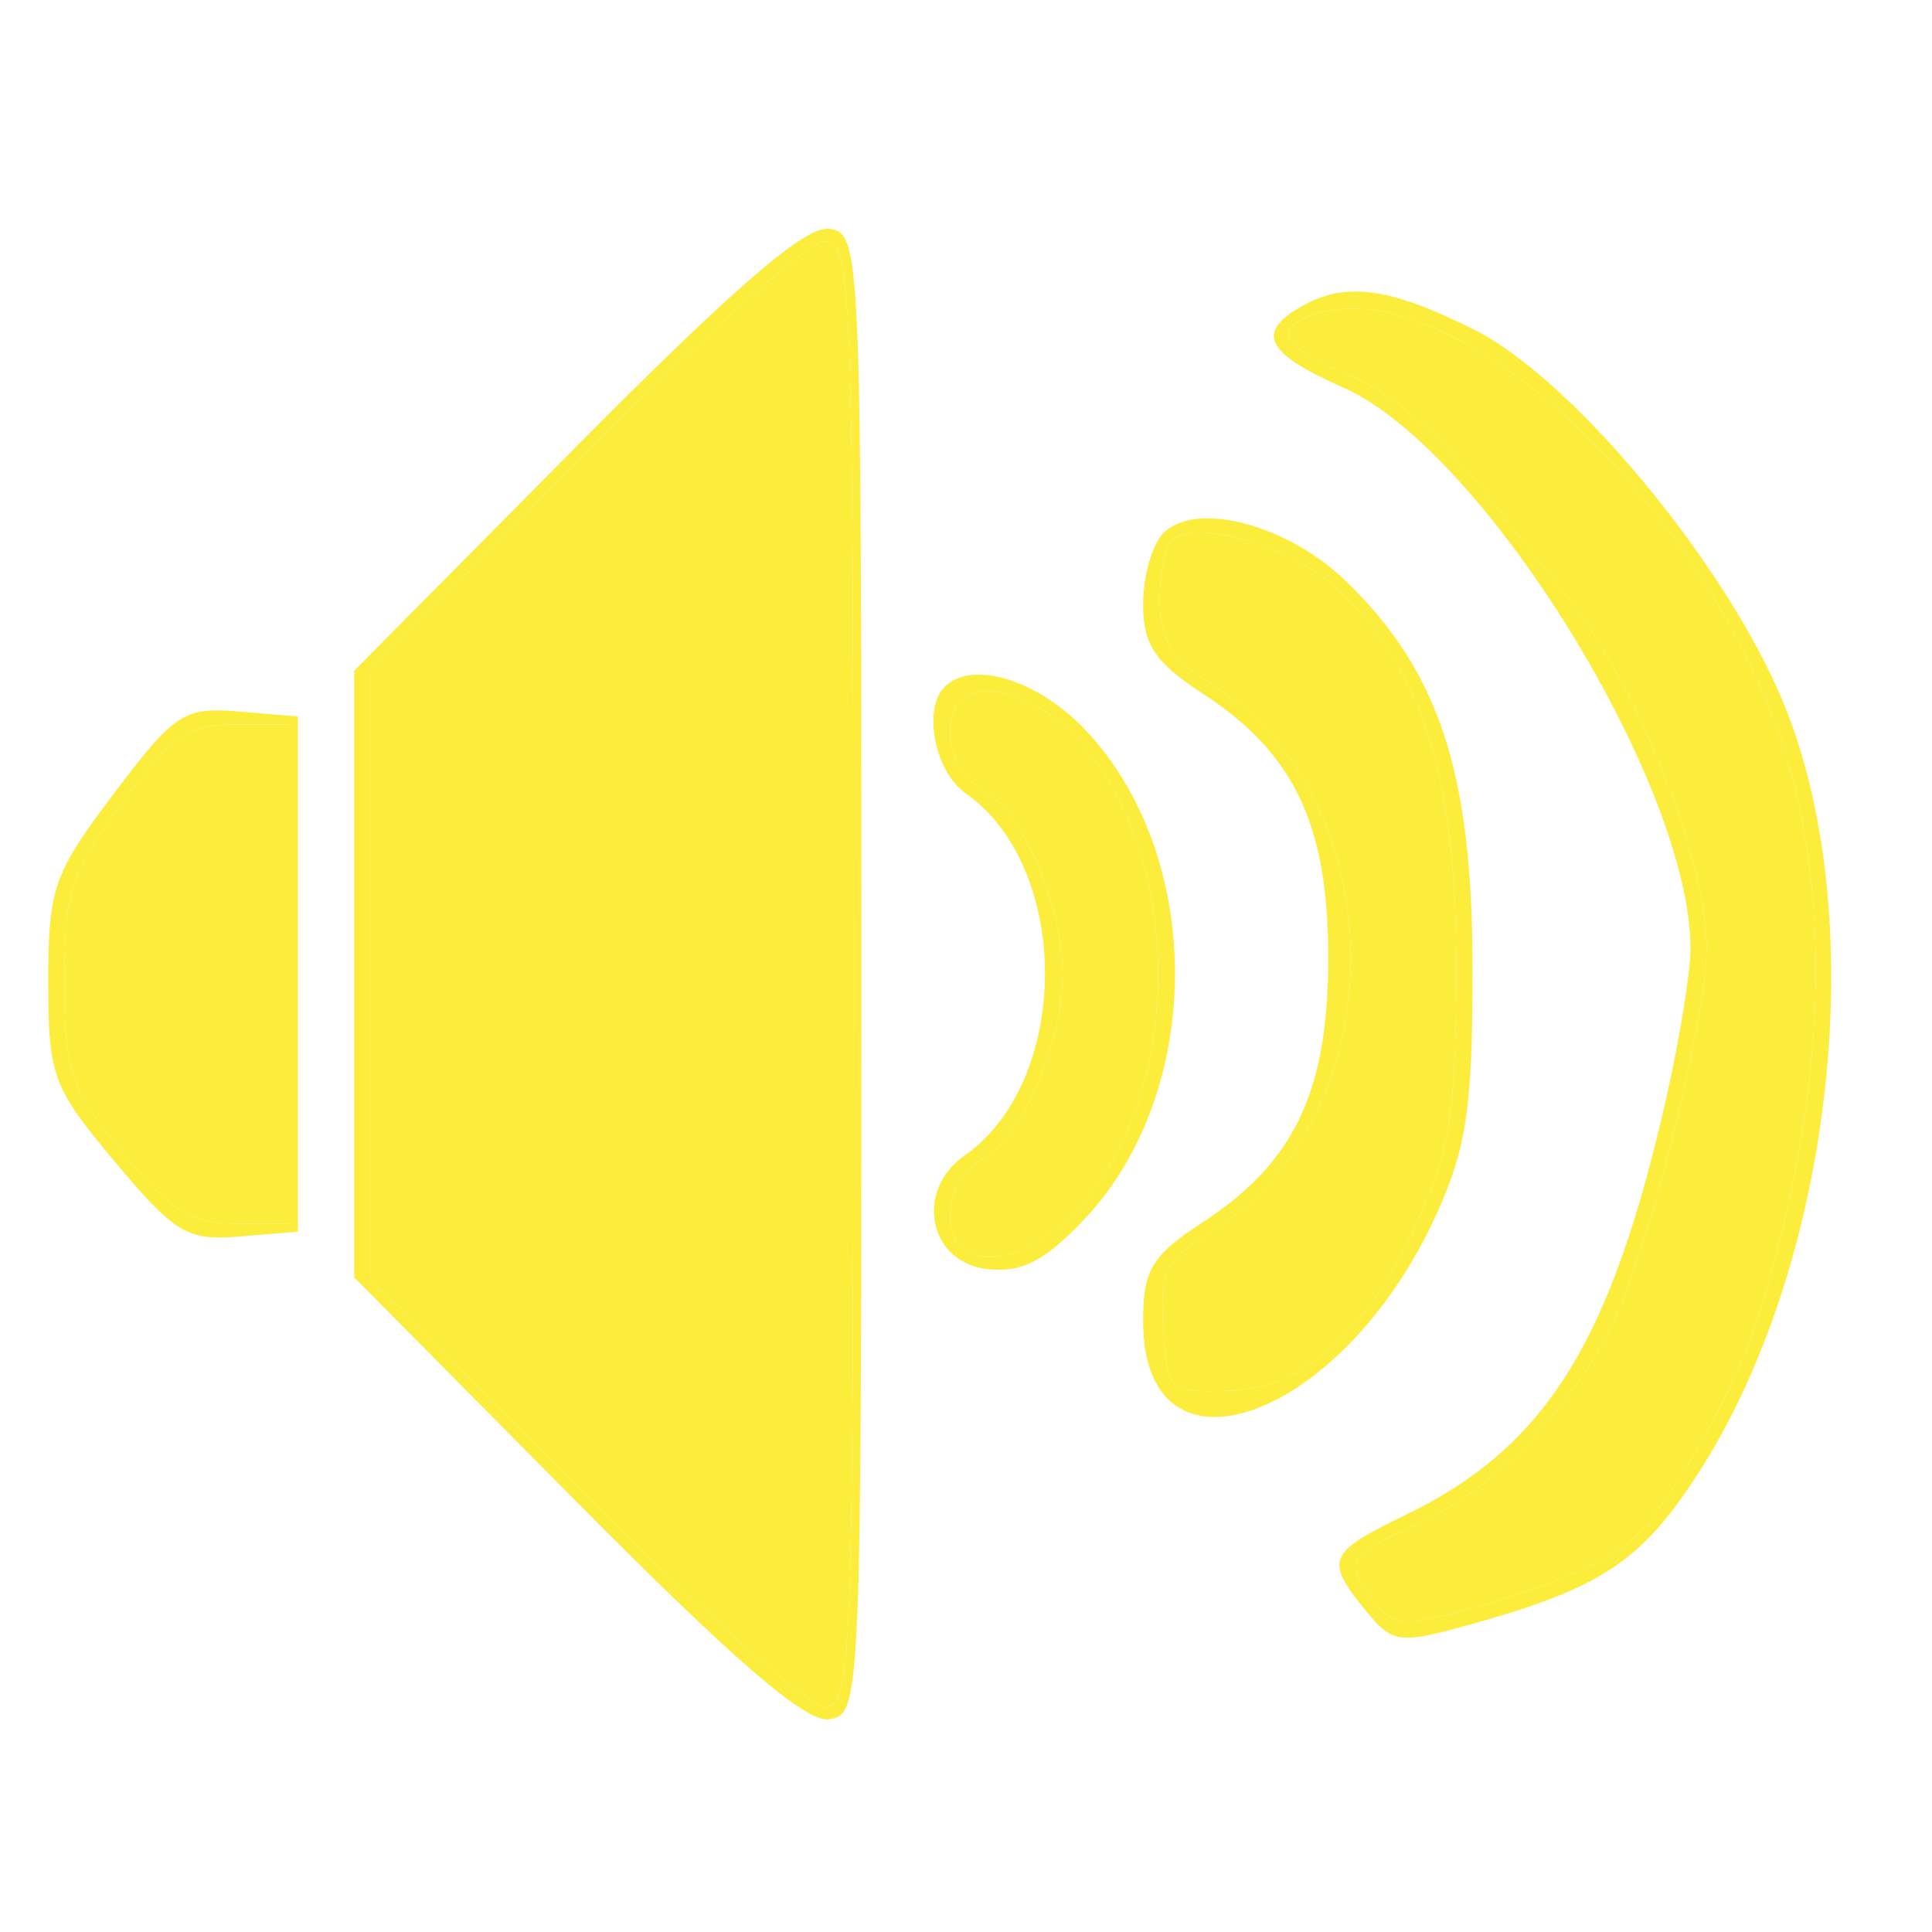
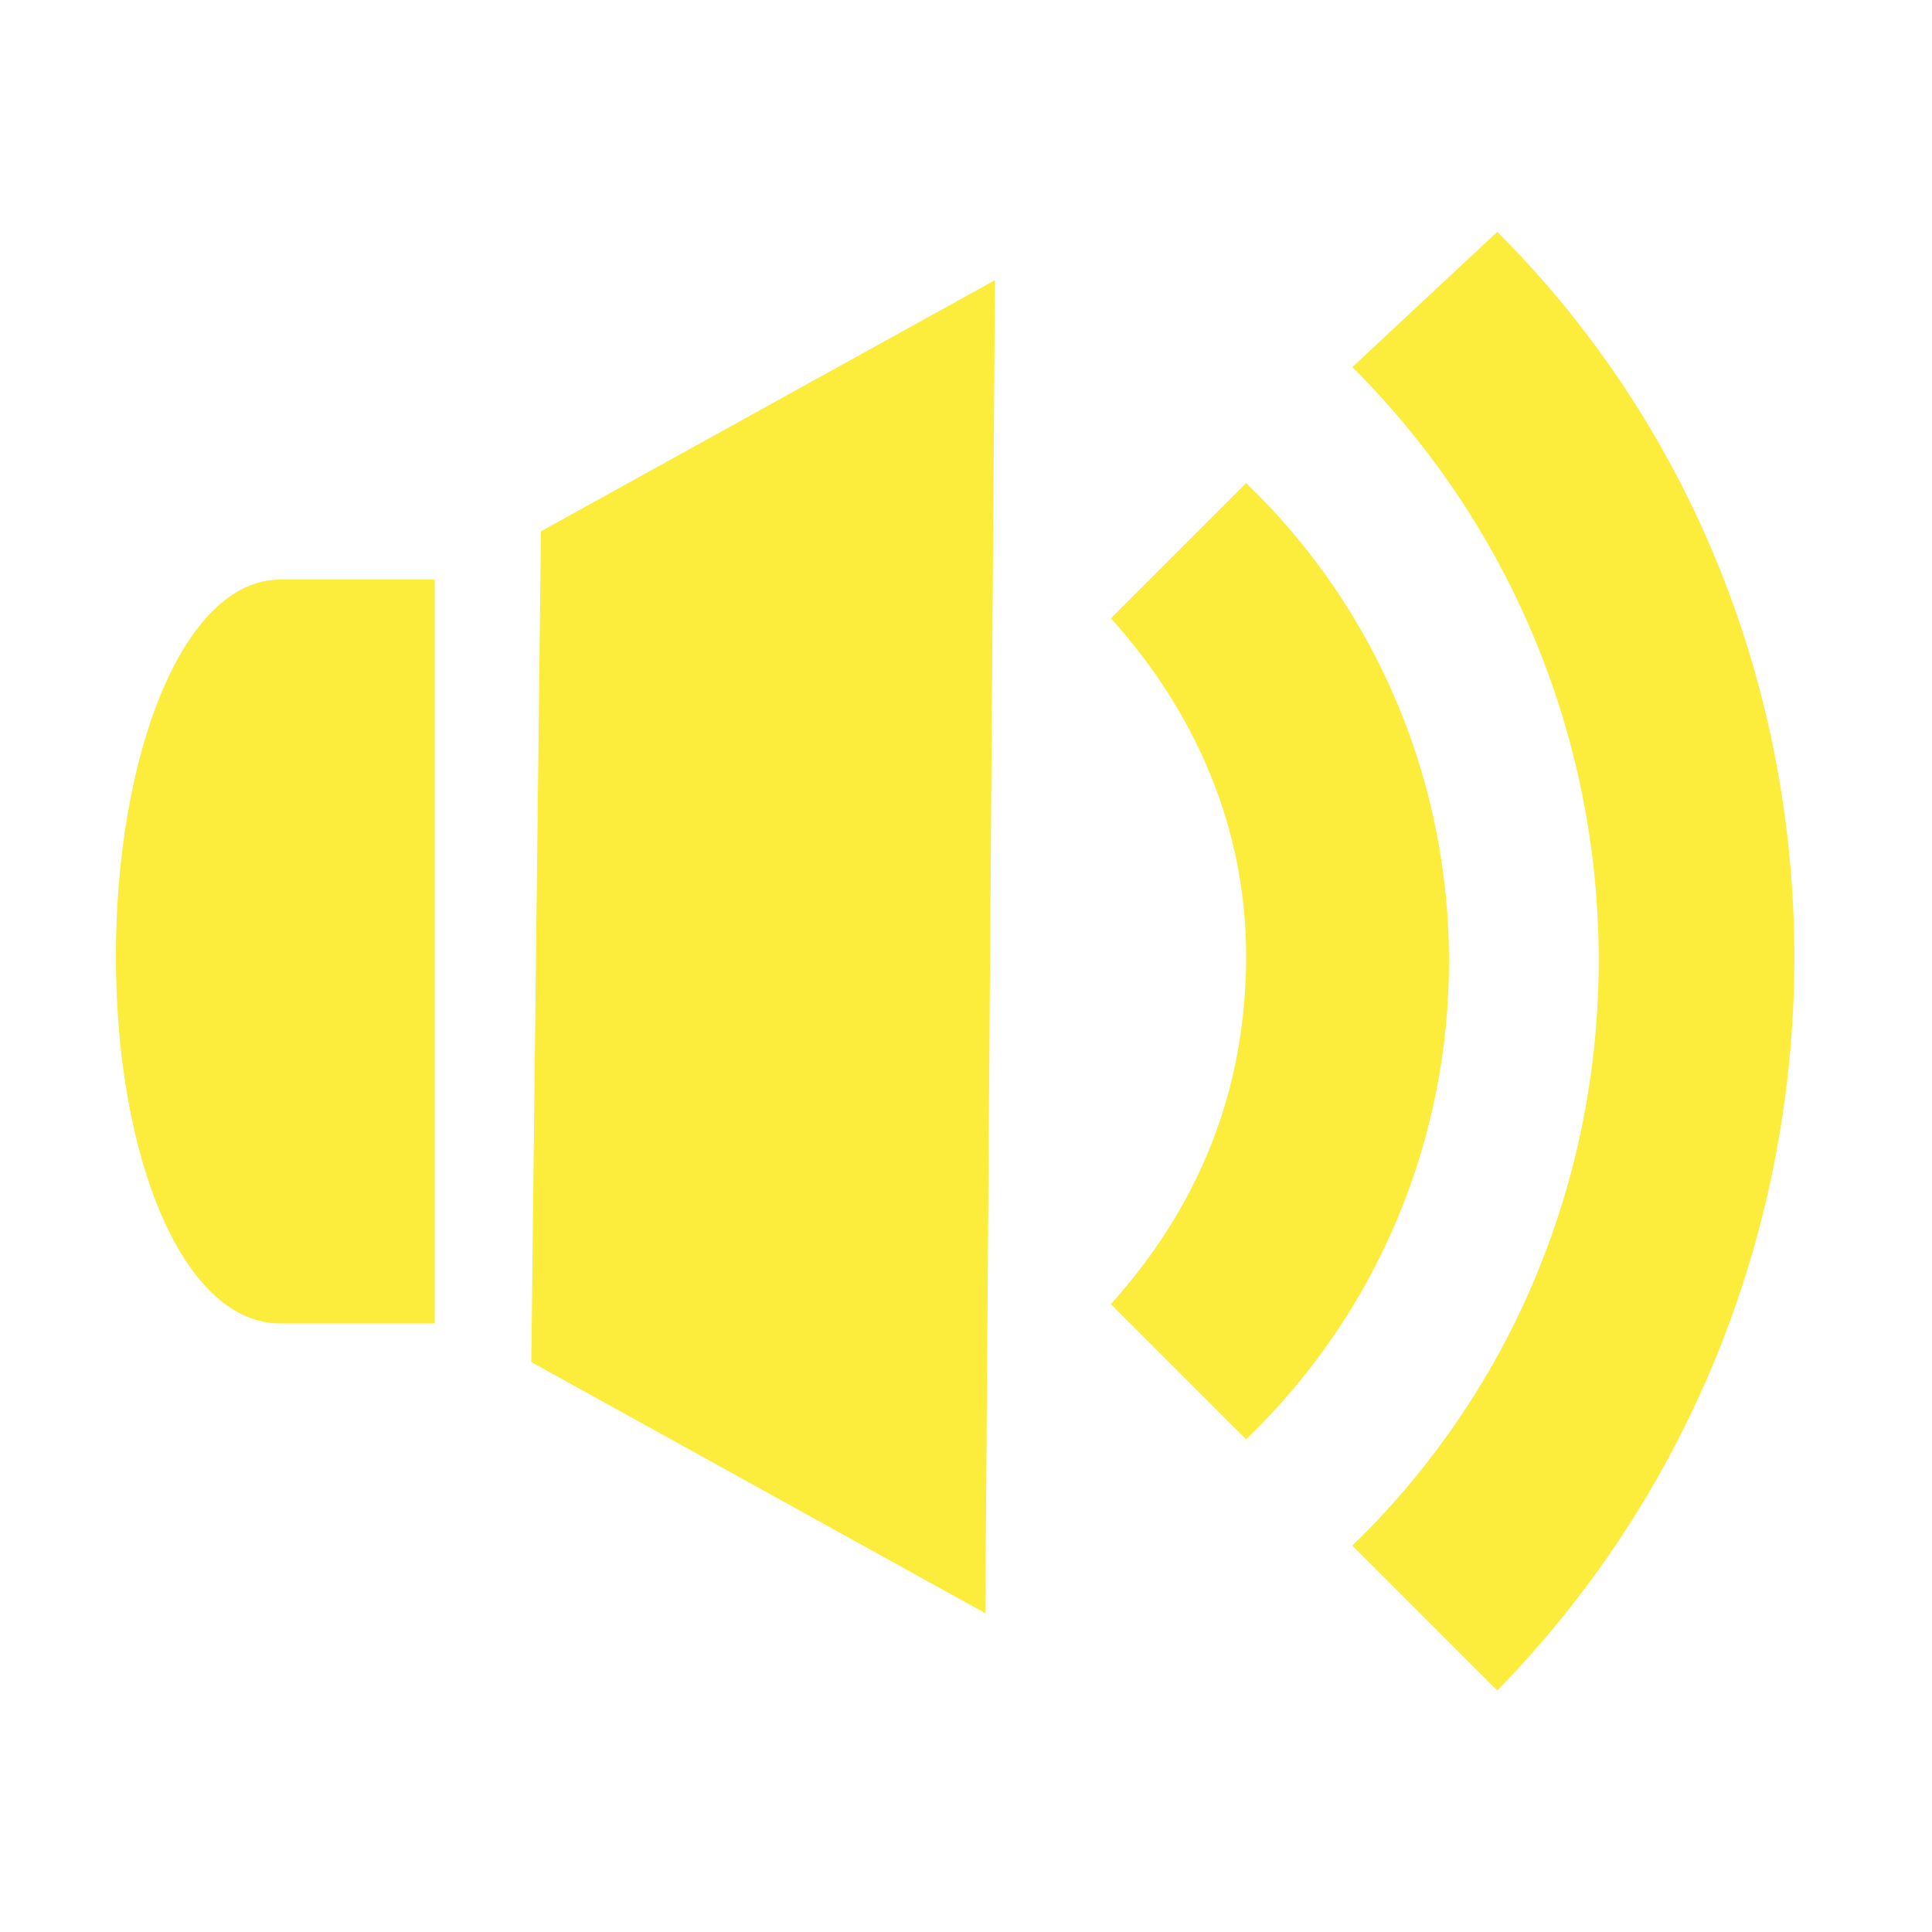
- <svg xmlns="http://www.w3.org/2000/svg" version="1.1" viewBox="0 0 120 120">
-   <path d="M35.741 27.792 22 41.66v37.68l13.741 13.868c9.876 9.966 14.307 13.787 15.75 13.58 1.979-.284 2.009-.985 2.009-46.288s-.03-46.004-2.009-46.288c-1.443-.207-5.874 3.614-15.75 13.58m.461.541L23 41.666v37.668l13.202 13.333C43.464 100 50.214 106 51.202 106 52.906 106 53 103.627 53 60.5S52.906 15 51.202 15c-.988 0-7.738 6-15 13.333M80.75 19.08c-2.769 1.613-2.083 2.885 2.7 5.001C92.116 27.914 105 48.743 105 58.919c0 1.42-.657 5.507-1.461 9.081-3.453 15.36-7.504 21.868-16.246 26.1-4.832 2.339-5.02 2.781-2.501 5.892 1.673 2.066 2.088 2.131 6.25.985 8.291-2.284 10.812-3.916 14.303-9.258 8.58-13.13 10.985-34.891 5.335-48.288-3.62-8.585-13.078-19.938-19.126-22.96-5.314-2.655-8.033-3.005-10.804-1.391m.5.582c-2.201.889-1.351 2.08 2.616 3.668 2.424.97 5.424 3.527 8.045 6.858 2.298 2.922 4.721 5.987 5.384 6.812C101.629 42.397 106 53.383 106 58.881c0 3.585-2.516 14.488-4.836 20.955-2.245 6.255-7.571 12.265-13.15 14.837-4.438 2.046-4.54 2.225-2.706 4.734 1.164 1.592 1.796 1.656 5.75.581 5.145-1.399 9.018-3.064 10.442-4.488 2.582-2.582 6.427-9.478 7.806-14 4.502-14.76 4.629-27.979.365-38.09-6.248-14.815-20.677-26.872-28.421-23.748m-9 13.461c-.687.703-1.25 2.687-1.25 4.409 0 2.512.735 3.612 3.706 5.55C80.401 46.798 82.5 51.22 82.5 59.5s-2.099 12.702-7.794 16.418C71.532 77.988 71 78.867 71 82.045c0 10.639 12.361 6.19 18.184-6.545 1.922-4.204 2.284-6.672 2.276-15.5-.012-12.018-2.078-18.299-7.861-23.904-3.636-3.524-9.345-5.019-11.349-2.973m.5.456c-.412.415-.733 2.142-.711 3.838.029 2.355.788 3.556 3.212 5.083 11.534 7.267 11.514 26.802-.035 34-2.839 1.77-3.18 2.46-2.962 6 .243 3.947.296 3.998 4.055 3.881 4.792-.15 8.678-3.677 11.843-10.749 1.925-4.299 2.297-6.835 2.297-15.632 0-11.737-2.082-18.358-7.365-23.42-2.764-2.648-8.911-4.433-10.334-3.001m-14.083 9.088c-1.368 1.367-.6 5.267 1.299 6.597 6.61 4.63 6.577 17.866-.057 22.512-3.115 2.182-2.228 6.63 1.404 7.047 2.146.246 3.582-.492 6.05-3.109 7.461-7.911 7.494-22.482.068-30.356-2.962-3.14-7.057-4.398-8.764-2.691M59 45.465c0 1.384.82 2.903 1.87 3.465C63.451 50.312 66 56.06 66 60.5s-2.549 10.188-5.13 11.57c-1.05.562-1.87 2.081-1.87 3.465 0 3.589 4.375 3.345 7.912-.441 6.703-7.175 6.703-22.013 0-29.188C63.375 42.12 59 41.876 59 45.465m-51.925 3.82C3.315 54.264 3 55.167 3 60.952c0 5.887.253 6.572 4.137 11.211 3.727 4.452 4.494 4.911 7.75 4.639L18.5 76.5v-32l-3.675-.306c-3.408-.284-3.972.087-7.75 5.091m.51.599C4.383 54.247 4 55.429 4 60.966c0 5.642.325 6.593 3.62 10.616 2.982 3.638 4.217 4.418 7 4.418H18V45h-3.415c-2.931 0-3.923.692-7 4.884" fill="#fcec3c" fill-rule="evenodd" />
-   <path d="M36.202 28.333 23 41.666v37.668l13.202 13.333C43.464 100 50.214 106 51.202 106 52.906 106 53 103.627 53 60.5S52.906 15 51.202 15c-.988 0-7.738 6-15 13.333m45.048-8.671c-2.201.889-1.351 2.08 2.616 3.668 2.424.97 5.424 3.527 8.045 6.858 2.298 2.922 4.721 5.987 5.384 6.812C101.629 42.397 106 53.383 106 58.881c0 3.585-2.516 14.488-4.836 20.955-2.245 6.255-7.571 12.265-13.15 14.837-4.438 2.046-4.54 2.225-2.706 4.734 1.164 1.592 1.796 1.656 5.75.581 5.145-1.399 9.018-3.064 10.442-4.488 2.582-2.582 6.427-9.478 7.806-14 4.502-14.76 4.629-27.979.365-38.09-6.248-14.815-20.677-26.872-28.421-23.748m-8.5 13.917c-.412.415-.733 2.142-.711 3.838.029 2.355.788 3.556 3.212 5.083 11.534 7.267 11.514 26.802-.035 34-2.839 1.77-3.18 2.46-2.962 6 .243 3.947.296 3.998 4.055 3.881 4.792-.15 8.678-3.677 11.843-10.749 1.925-4.299 2.297-6.835 2.297-15.632 0-11.737-2.082-18.358-7.365-23.42-2.764-2.648-8.911-4.433-10.334-3.001M59 45.465c0 1.384.82 2.903 1.87 3.465C63.451 50.312 66 56.06 66 60.5s-2.549 10.188-5.13 11.57c-1.05.562-1.87 2.081-1.87 3.465 0 3.589 4.375 3.345 7.912-.441 6.703-7.175 6.703-22.013 0-29.188C63.375 42.12 59 41.876 59 45.465M7.585 49.884C4.383 54.247 4 55.429 4 60.966c0 5.642.325 6.593 3.62 10.616 2.982 3.638 4.217 4.418 7 4.418H18V45h-3.415c-2.931 0-3.923.692-7 4.884" fill="#fcec3c" fill-rule="evenodd" />
+ <svg xmlns="http://www.w3.org/2000/svg" width="200" height="200">
+   <path d="M115 64c9 10 14 22 14 35 0 14-5 26-14 36l14 14c28-27 28-72 0-99l-14 14zm25-26c34 34 34 89 0 122l15 15c41-42 41-110 0-151l-15 14zm-38 129-47-26 1-86 47-26-1 138zm-57-30H29c-10 0-17-17-17-38s7-39 17-39h16v77z" fill="#fcec3c" />
</svg>
